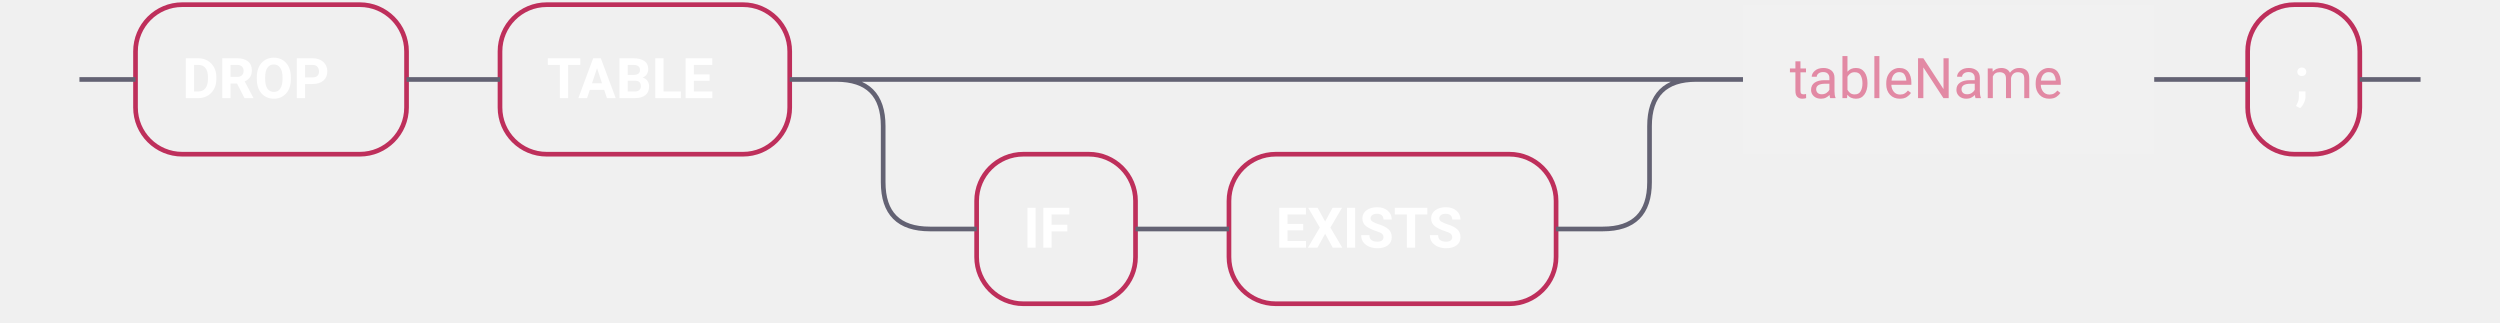
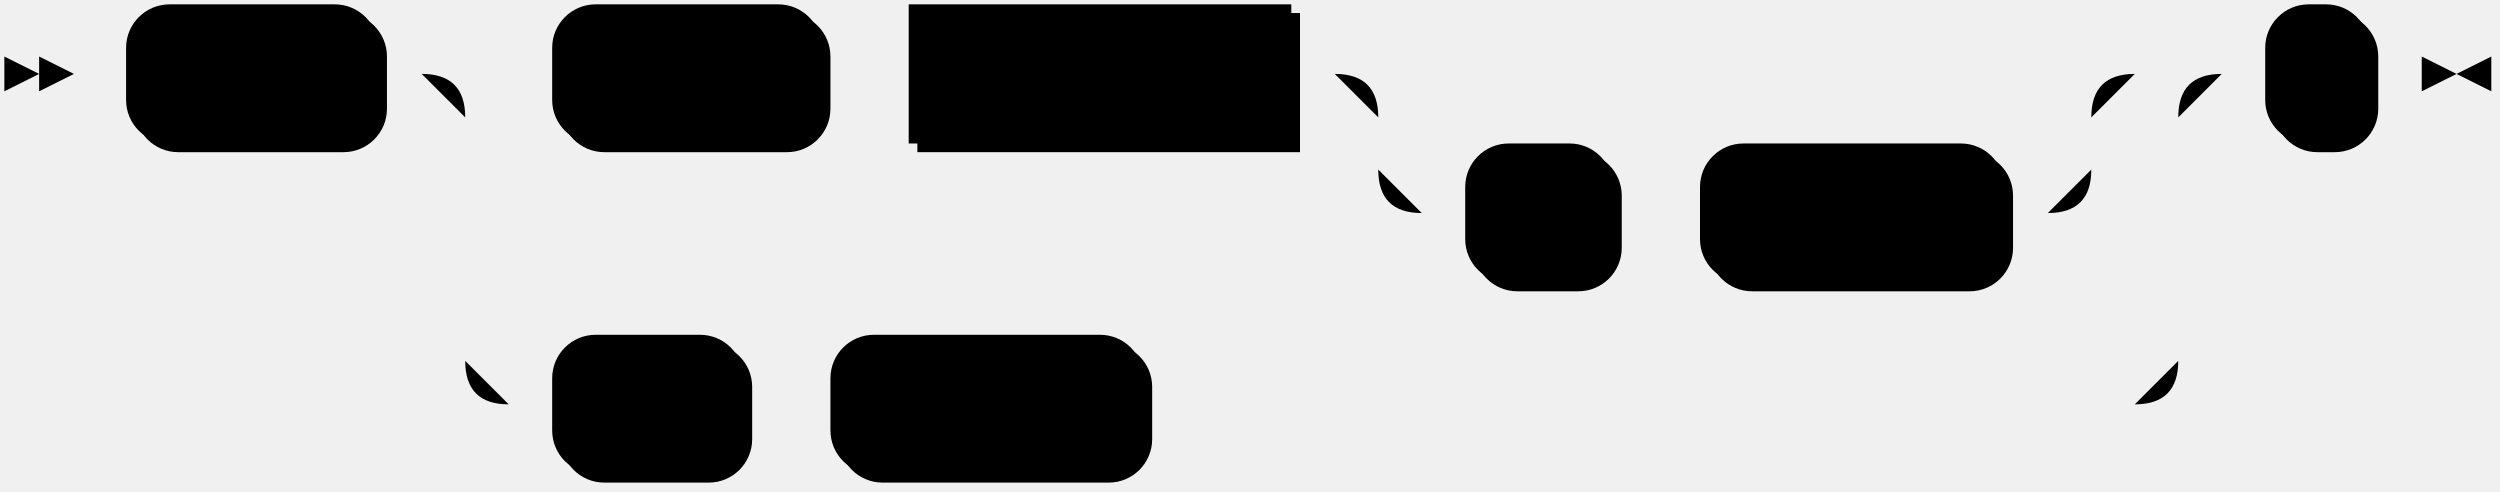
- <svg xmlns="http://www.w3.org/2000/svg" xmlns:xlink="http://www.w3.org/1999/xlink" width="535" height="69">
-   <defs>
-     <style type="text/css">text.nonterminal,text.terminal{font-family:-apple-system,BlinkMacSystemFont,"Segoe UI",Roboto,Ubuntu,Cantarell,Helvetica,sans-serif;font-size:12px}text.terminal{fill:#fff;font-weight:700}text.nonterminal{fill:#e289a4;font-weight:400}.line{fill:none;stroke:#636273}polygon,rect{fill:none;stroke:none}rect.terminal{fill:none;stroke:#be2f5b}rect.nonterminal{fill:rgba(255,255,255,.1);stroke:none}</style>
-   </defs>
+ <svg xmlns="http://www.w3.org/2000/svg" xmlns:html="http://www.w3.org/1999/xhtml" xmlns:xlink="http://www.w3.org/1999/xlink" width="575" height="113">
+   <html:defs>
+     <html:style type="text/css">text.nonterminal,text.terminal{font-family:-apple-system,BlinkMacSystemFont,"Segoe UI",Roboto,Ubuntu,Cantarell,Helvetica,sans-serif;font-size:12px}text.terminal{fill:#fff;font-weight:700}text.nonterminal{fill:#e289a4;font-weight:400}.line,polygon,rect{fill:none;stroke:none}.line{stroke:#636273}rect.terminal{fill:none;stroke:#be2f5b}rect.nonterminal{fill:rgba(255,255,255,.1);stroke:none}</html:style>
+   </html:defs>
  <polygon points="9 17 1 13 1 21" />
  <polygon points="17 17 9 13 9 21" />
  <rect x="31" y="3" width="58" height="32" rx="10" />
  <rect x="29" y="1" width="58" height="32" class="terminal" rx="10" />
  <text class="terminal" x="39" y="21">DROP</text>
-   <rect x="109" y="3" width="62" height="32" rx="10" />
-   <rect x="107" y="1" width="62" height="32" class="terminal" rx="10" />
-   <text class="terminal" x="117" y="21">TABLE</text>
-   <rect x="211" y="35" width="34" height="32" rx="10" />
-   <rect x="209" y="33" width="34" height="32" class="terminal" rx="10" />
-   <text class="terminal" x="219" y="53">IF</text>
-   <rect x="265" y="35" width="70" height="32" rx="10" />
-   <rect x="263" y="33" width="70" height="32" class="terminal" rx="10" />
-   <text class="terminal" x="273" y="53">EXISTS</text>
+   <rect x="129" y="3" width="62" height="32" rx="10" />
+   <rect x="127" y="1" width="62" height="32" class="terminal" rx="10" />
+   <text class="terminal" x="137" y="21">TABLE</text>
  <a xlink:href="#tableName" xlink:title="tableName">
-     <rect x="375" y="3" width="88" height="32" />
-     <rect x="373" y="1" width="88" height="32" class="nonterminal" />
-     <text class="nonterminal" x="383" y="21">tableName</text>
+     <rect x="211" y="3" width="88" height="32" />
+     <rect x="209" y="1" width="88" height="32" class="nonterminal" />
+     <text class="nonterminal" x="219" y="21">tableName</text>
  </a>
-   <rect x="483" y="3" width="24" height="32" rx="10" />
-   <rect x="481" y="1" width="24" height="32" class="terminal" rx="10" />
-   <text class="terminal" x="491" y="21">;</text>
-   <path class="line" d="M17 17h2m0 0h10m58 0h10m0 0h10m62 0h10m20 0h10m0 0h134m-164 0h20m144 0h20m-184 0q10 0 10 10m164 0q0-10 10-10M189 27v12m164 0V27M189 39q0 10 10 10m144 0q10 0 10-10M199 49h10m34 0h10m0 0h10m70 0h10m20-32h10m88 0h10m0 0h10m24 0h10m3 0h-3" />
-   <polygon points="525 17 533 13 533 21" />
-   <polygon points="525 17 517 13 517 21" />
+   <rect x="339" y="35" width="34" height="32" rx="10" />
+   <rect x="337" y="33" width="34" height="32" class="terminal" rx="10" />
+   <text class="terminal" x="347" y="53">IF</text>
+   <rect x="393" y="35" width="70" height="32" rx="10" />
+   <rect x="391" y="33" width="70" height="32" class="terminal" rx="10" />
+   <text class="terminal" x="401" y="53">EXISTS</text>
+   <rect x="129" y="79" width="44" height="32" rx="10" />
+   <rect x="127" y="77" width="44" height="32" class="terminal" rx="10" />
+   <text class="terminal" x="137" y="97">ALL</text>
+   <rect x="193" y="79" width="72" height="32" rx="10" />
+   <rect x="191" y="77" width="72" height="32" class="terminal" rx="10" />
+   <text class="terminal" x="201" y="97">TABLES</text>
+   <rect x="523" y="3" width="24" height="32" rx="10" />
+   <rect x="521" y="1" width="24" height="32" class="terminal" rx="10" />
+   <text class="terminal" x="531" y="21">;</text>
+   <path class="line" d="M17 17h2m0 0h10m58 0h10m20 0h10m62 0h10m0 0h10m88 0h10m20 0h10m0 0h134m-164 0h20m144 0h20m-184 0q10 0 10 10m164 0q0-10 10-10M317 27v12m164 0V27M317 39q0 10 10 10m144 0q10 0 10-10M327 49h10m34 0h10m0 0h10m70 0h10M97 17h20m374 0h20M97 17q10 0 10 10m394 0q0-10 10-10M107 27v56m394 0V27M107 83q0 10 10 10m374 0q10 0 10-10M117 93h10m44 0h10m0 0h10m72 0h10m0 0h218m20-76h10m24 0h10m3 0h-3" />
+   <polygon points="565 17 573 13 573 21" />
+   <polygon points="565 17 557 13 557 21" />
</svg>
